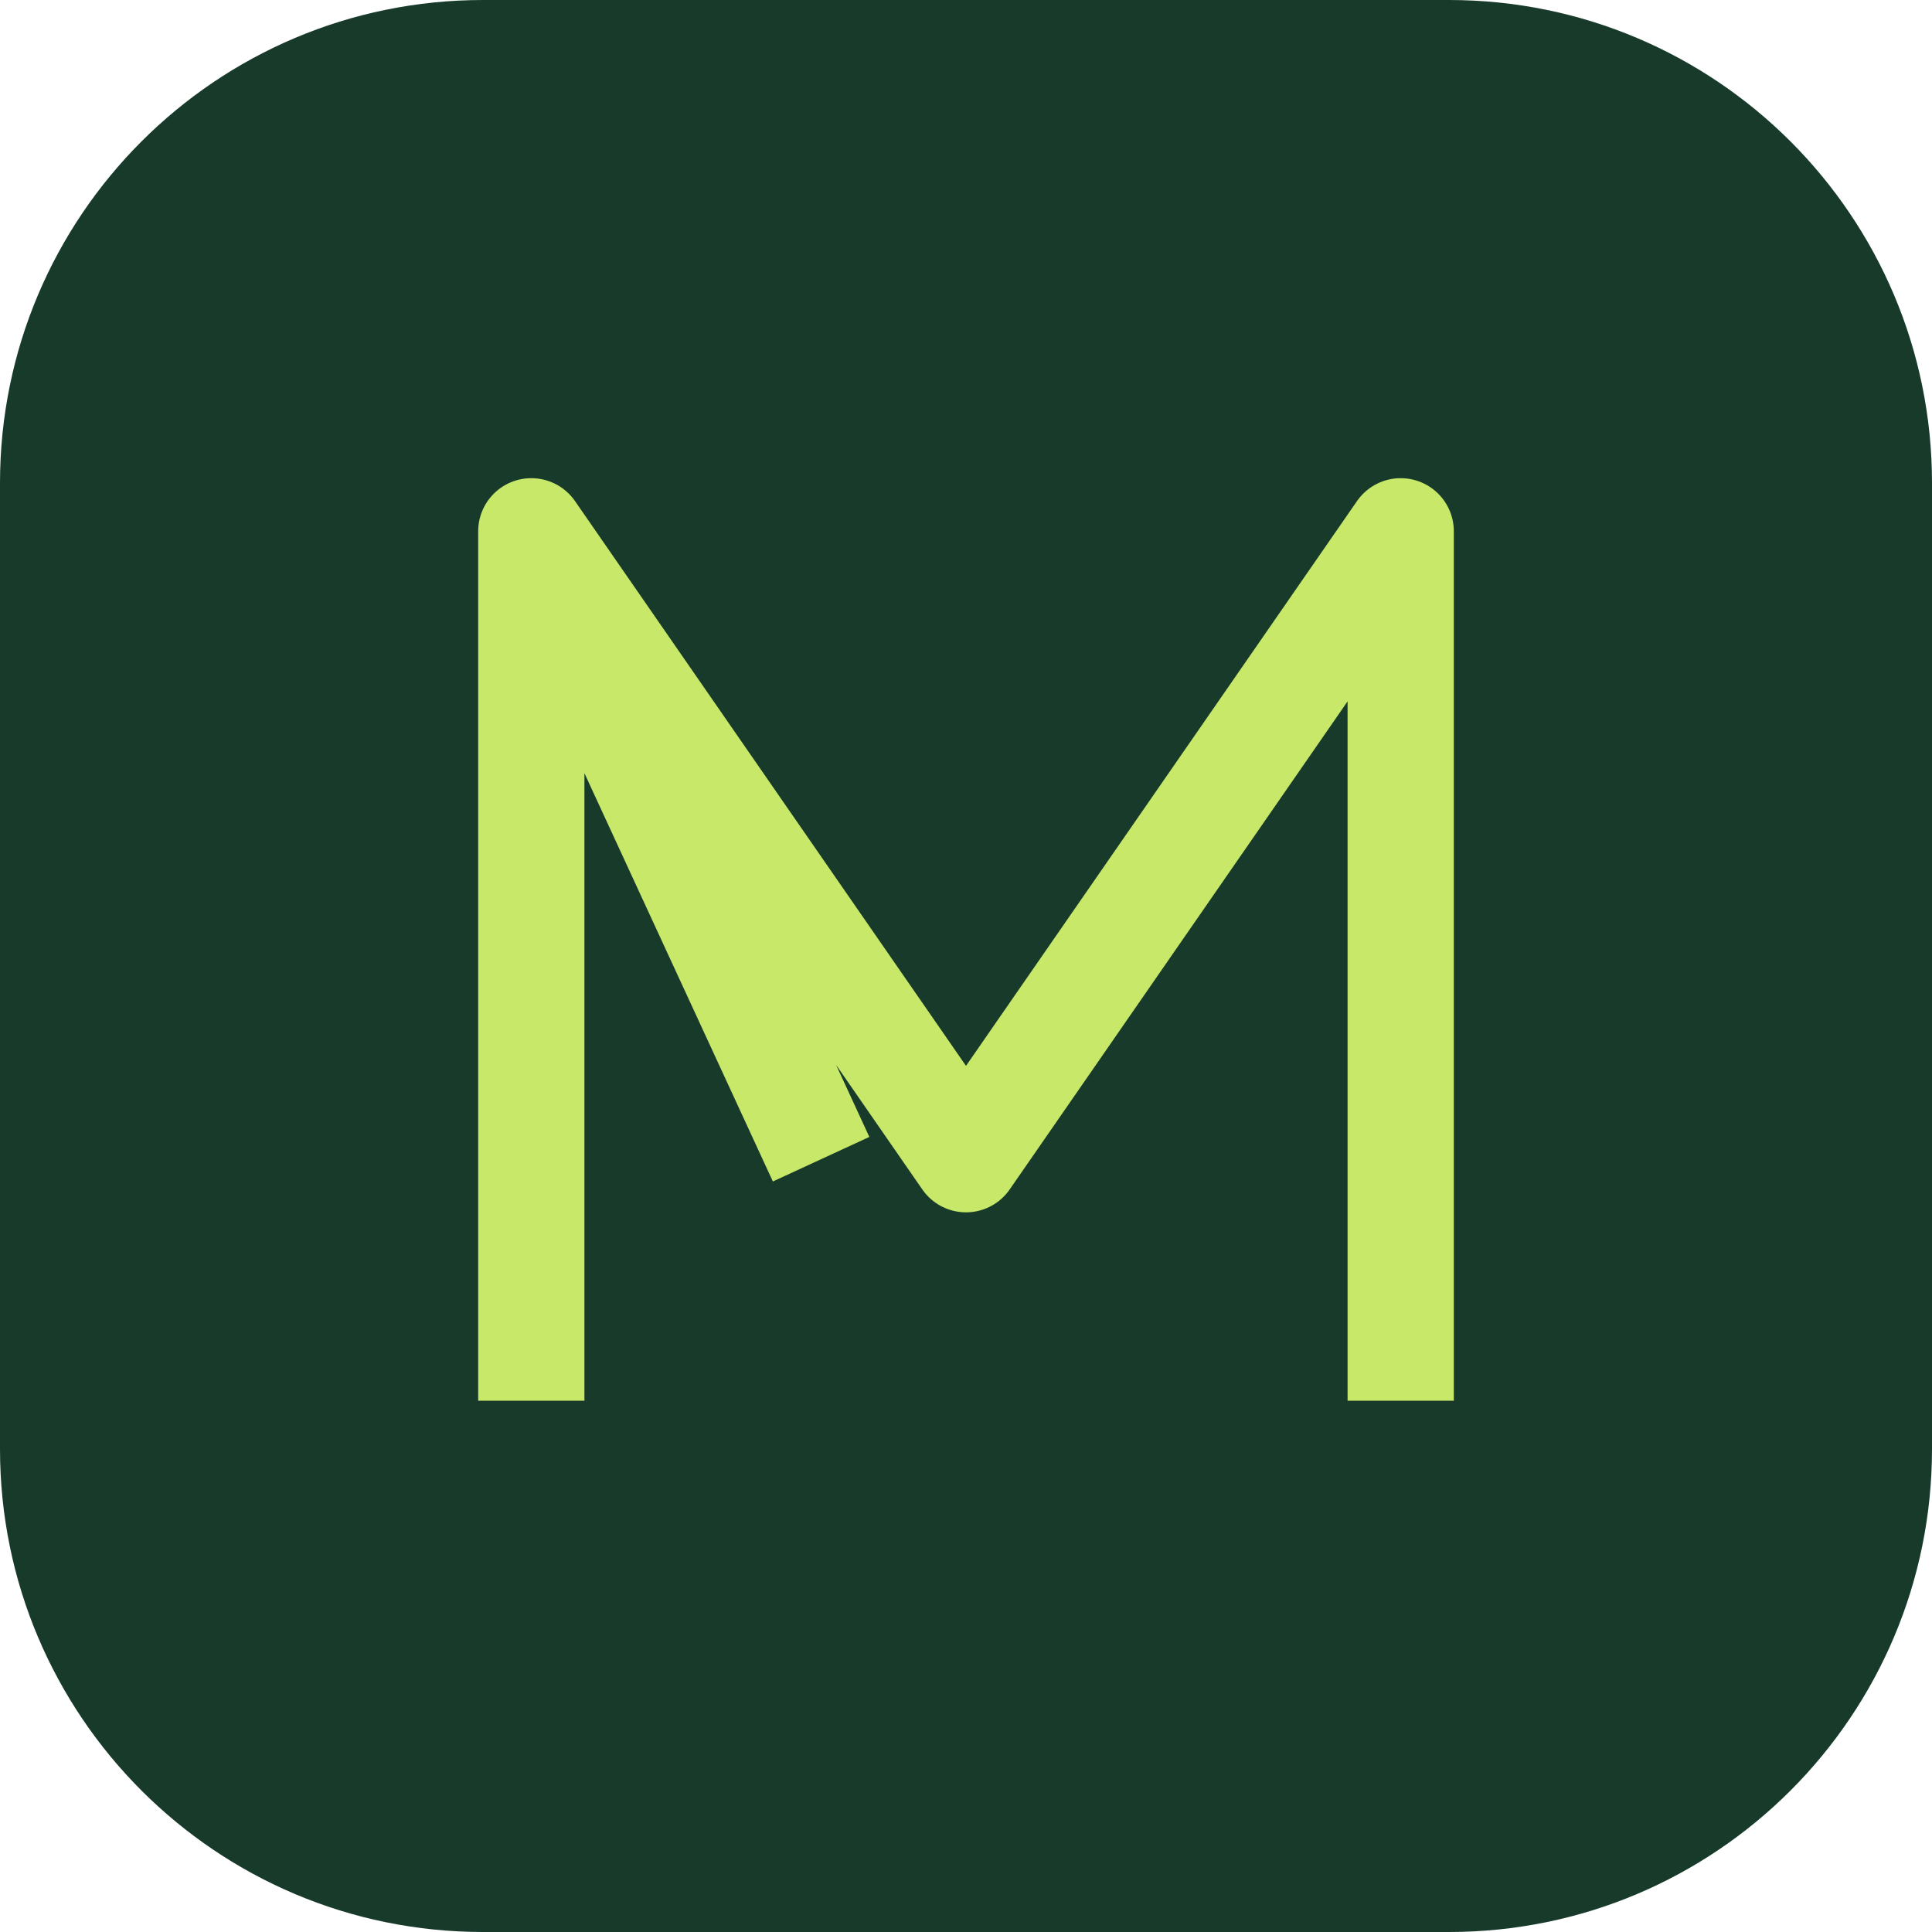
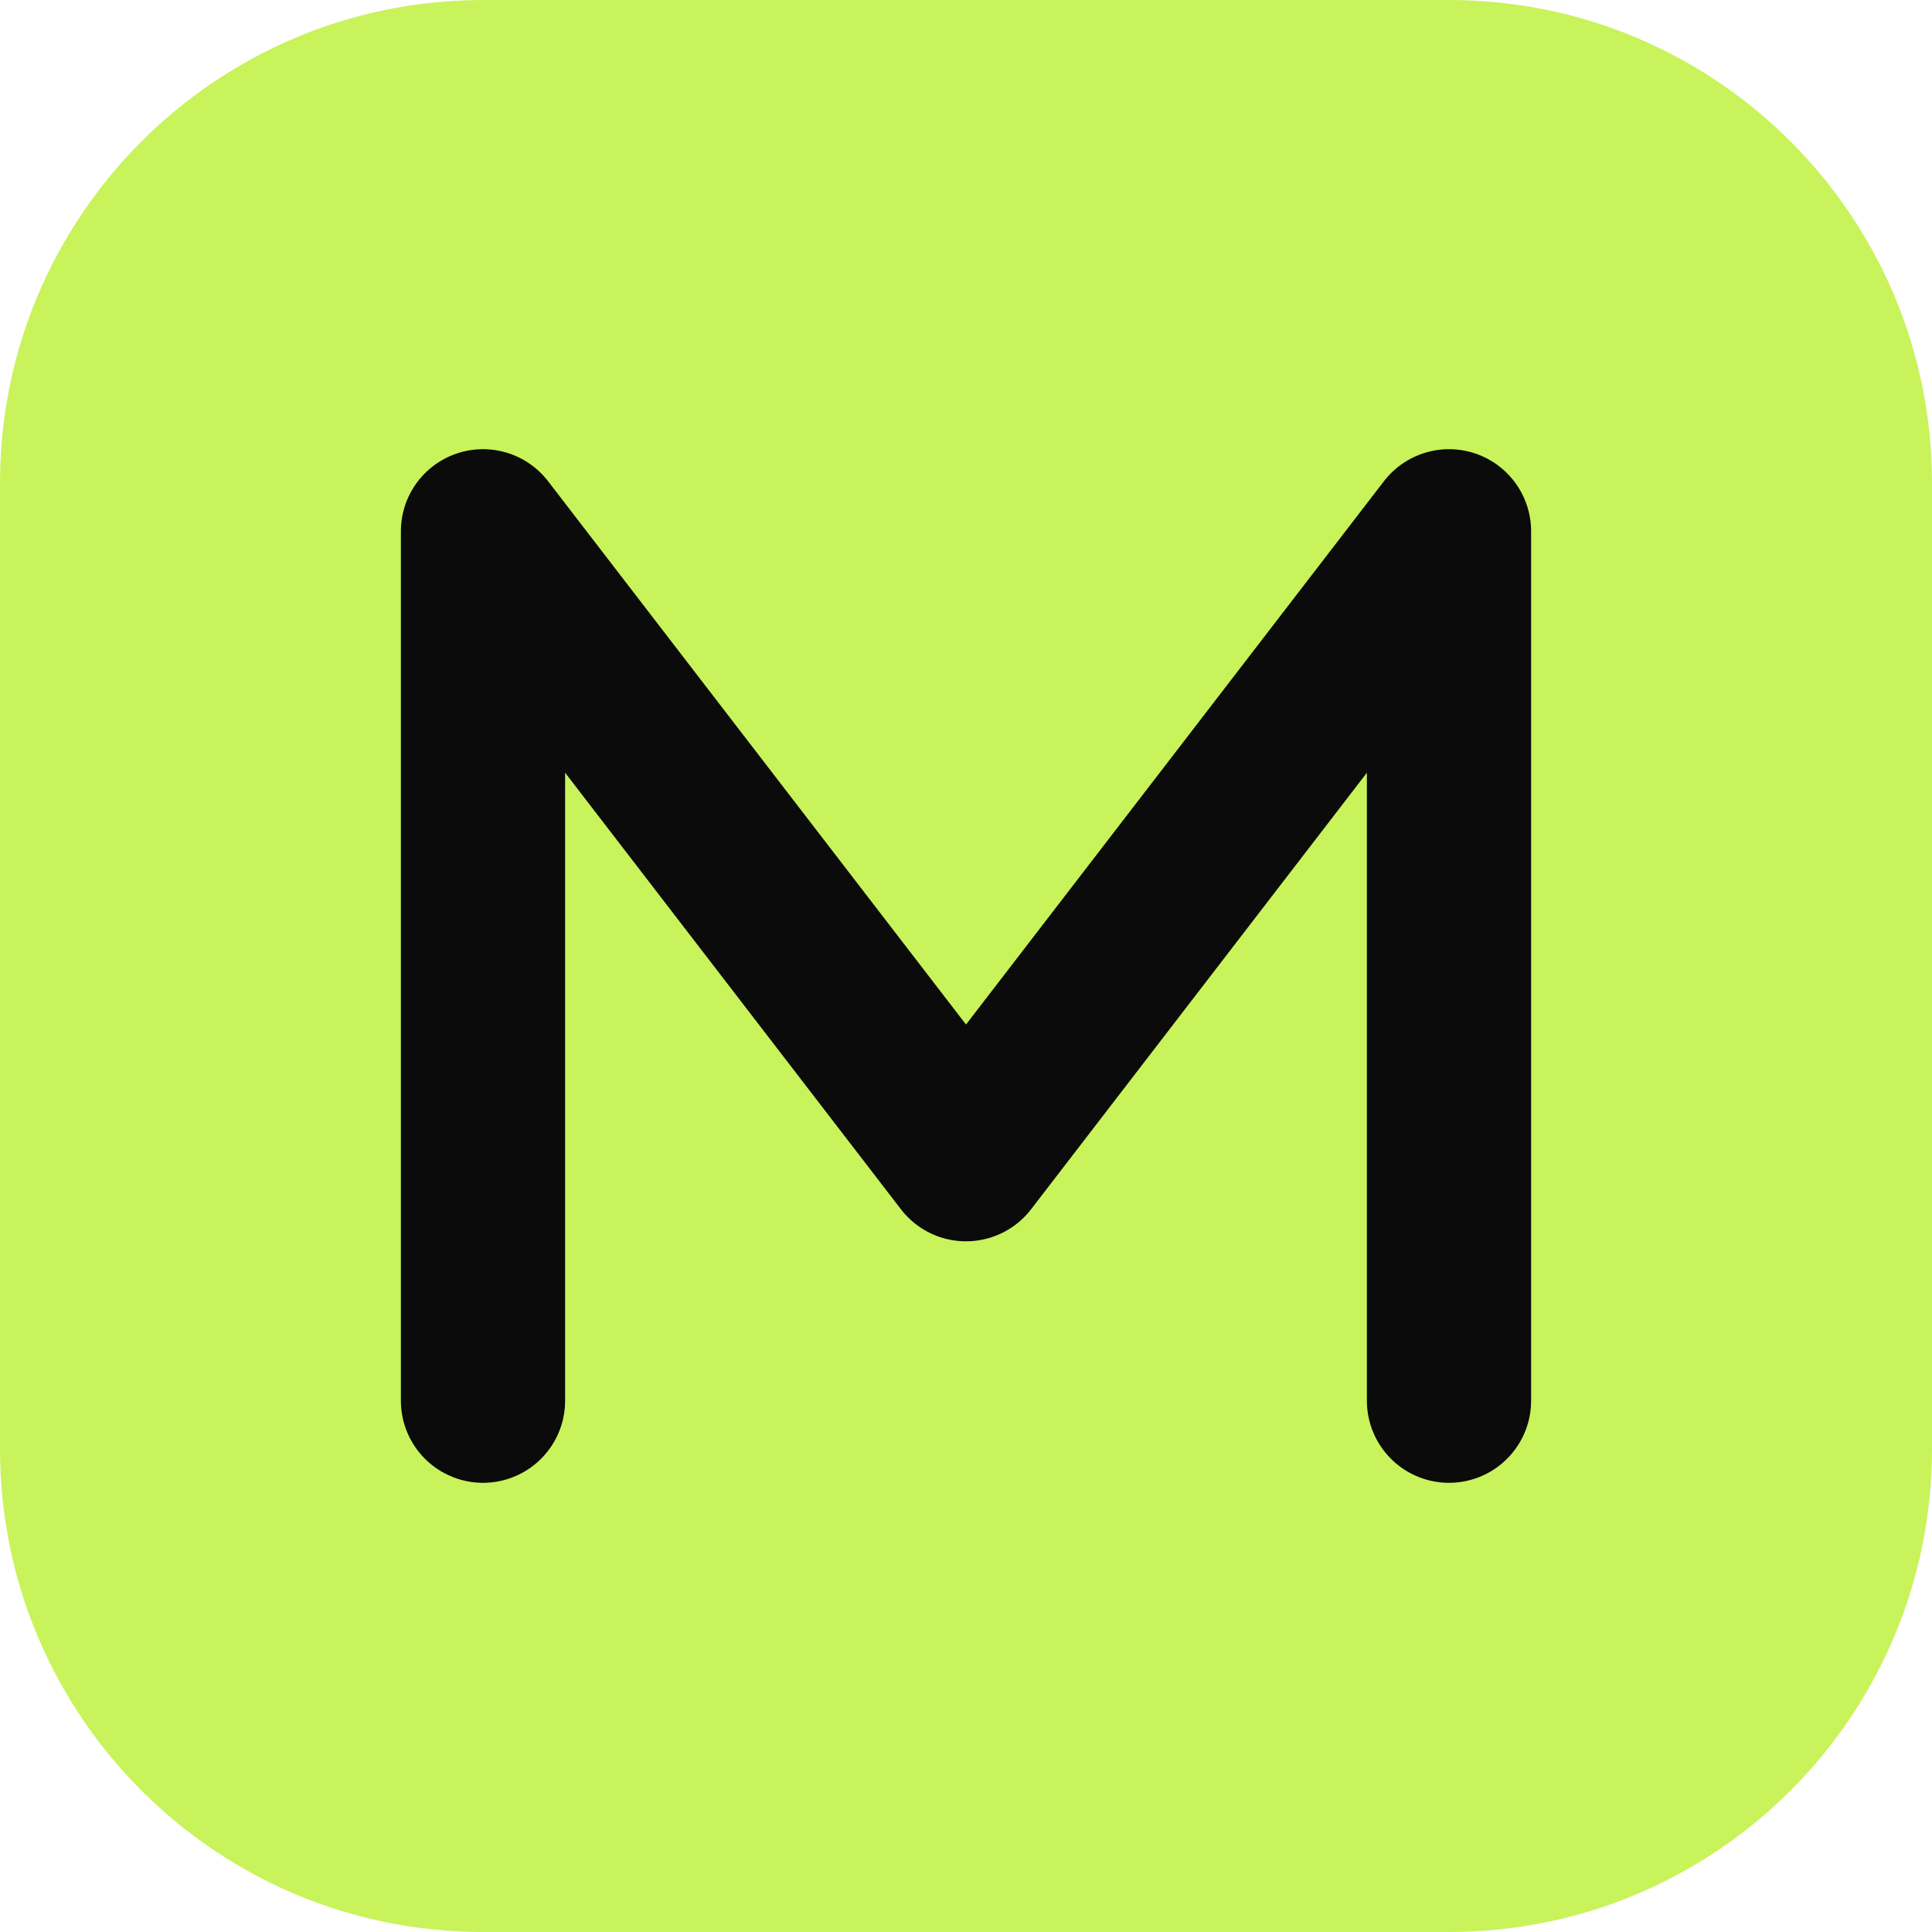
<svg xmlns="http://www.w3.org/2000/svg" viewBox="0 0 40 40">
-   <rect width="40" height="40" rx="10" fill="#173A2B" />
-   <path d="M11 29V11l9 13 9-13v18M11 11l6 13" fill="none" stroke="#C8E86A" stroke-width="2.2" stroke-linejoin="round" />
+   <rect width="40" height="40" rx="10" fill="#C8F35A" />
+   <path d="M10 29V11l10 13 10-13v18" fill="none" stroke="#0A0B0A" stroke-width="3.4" stroke-linejoin="round" stroke-linecap="round" />
</svg>
